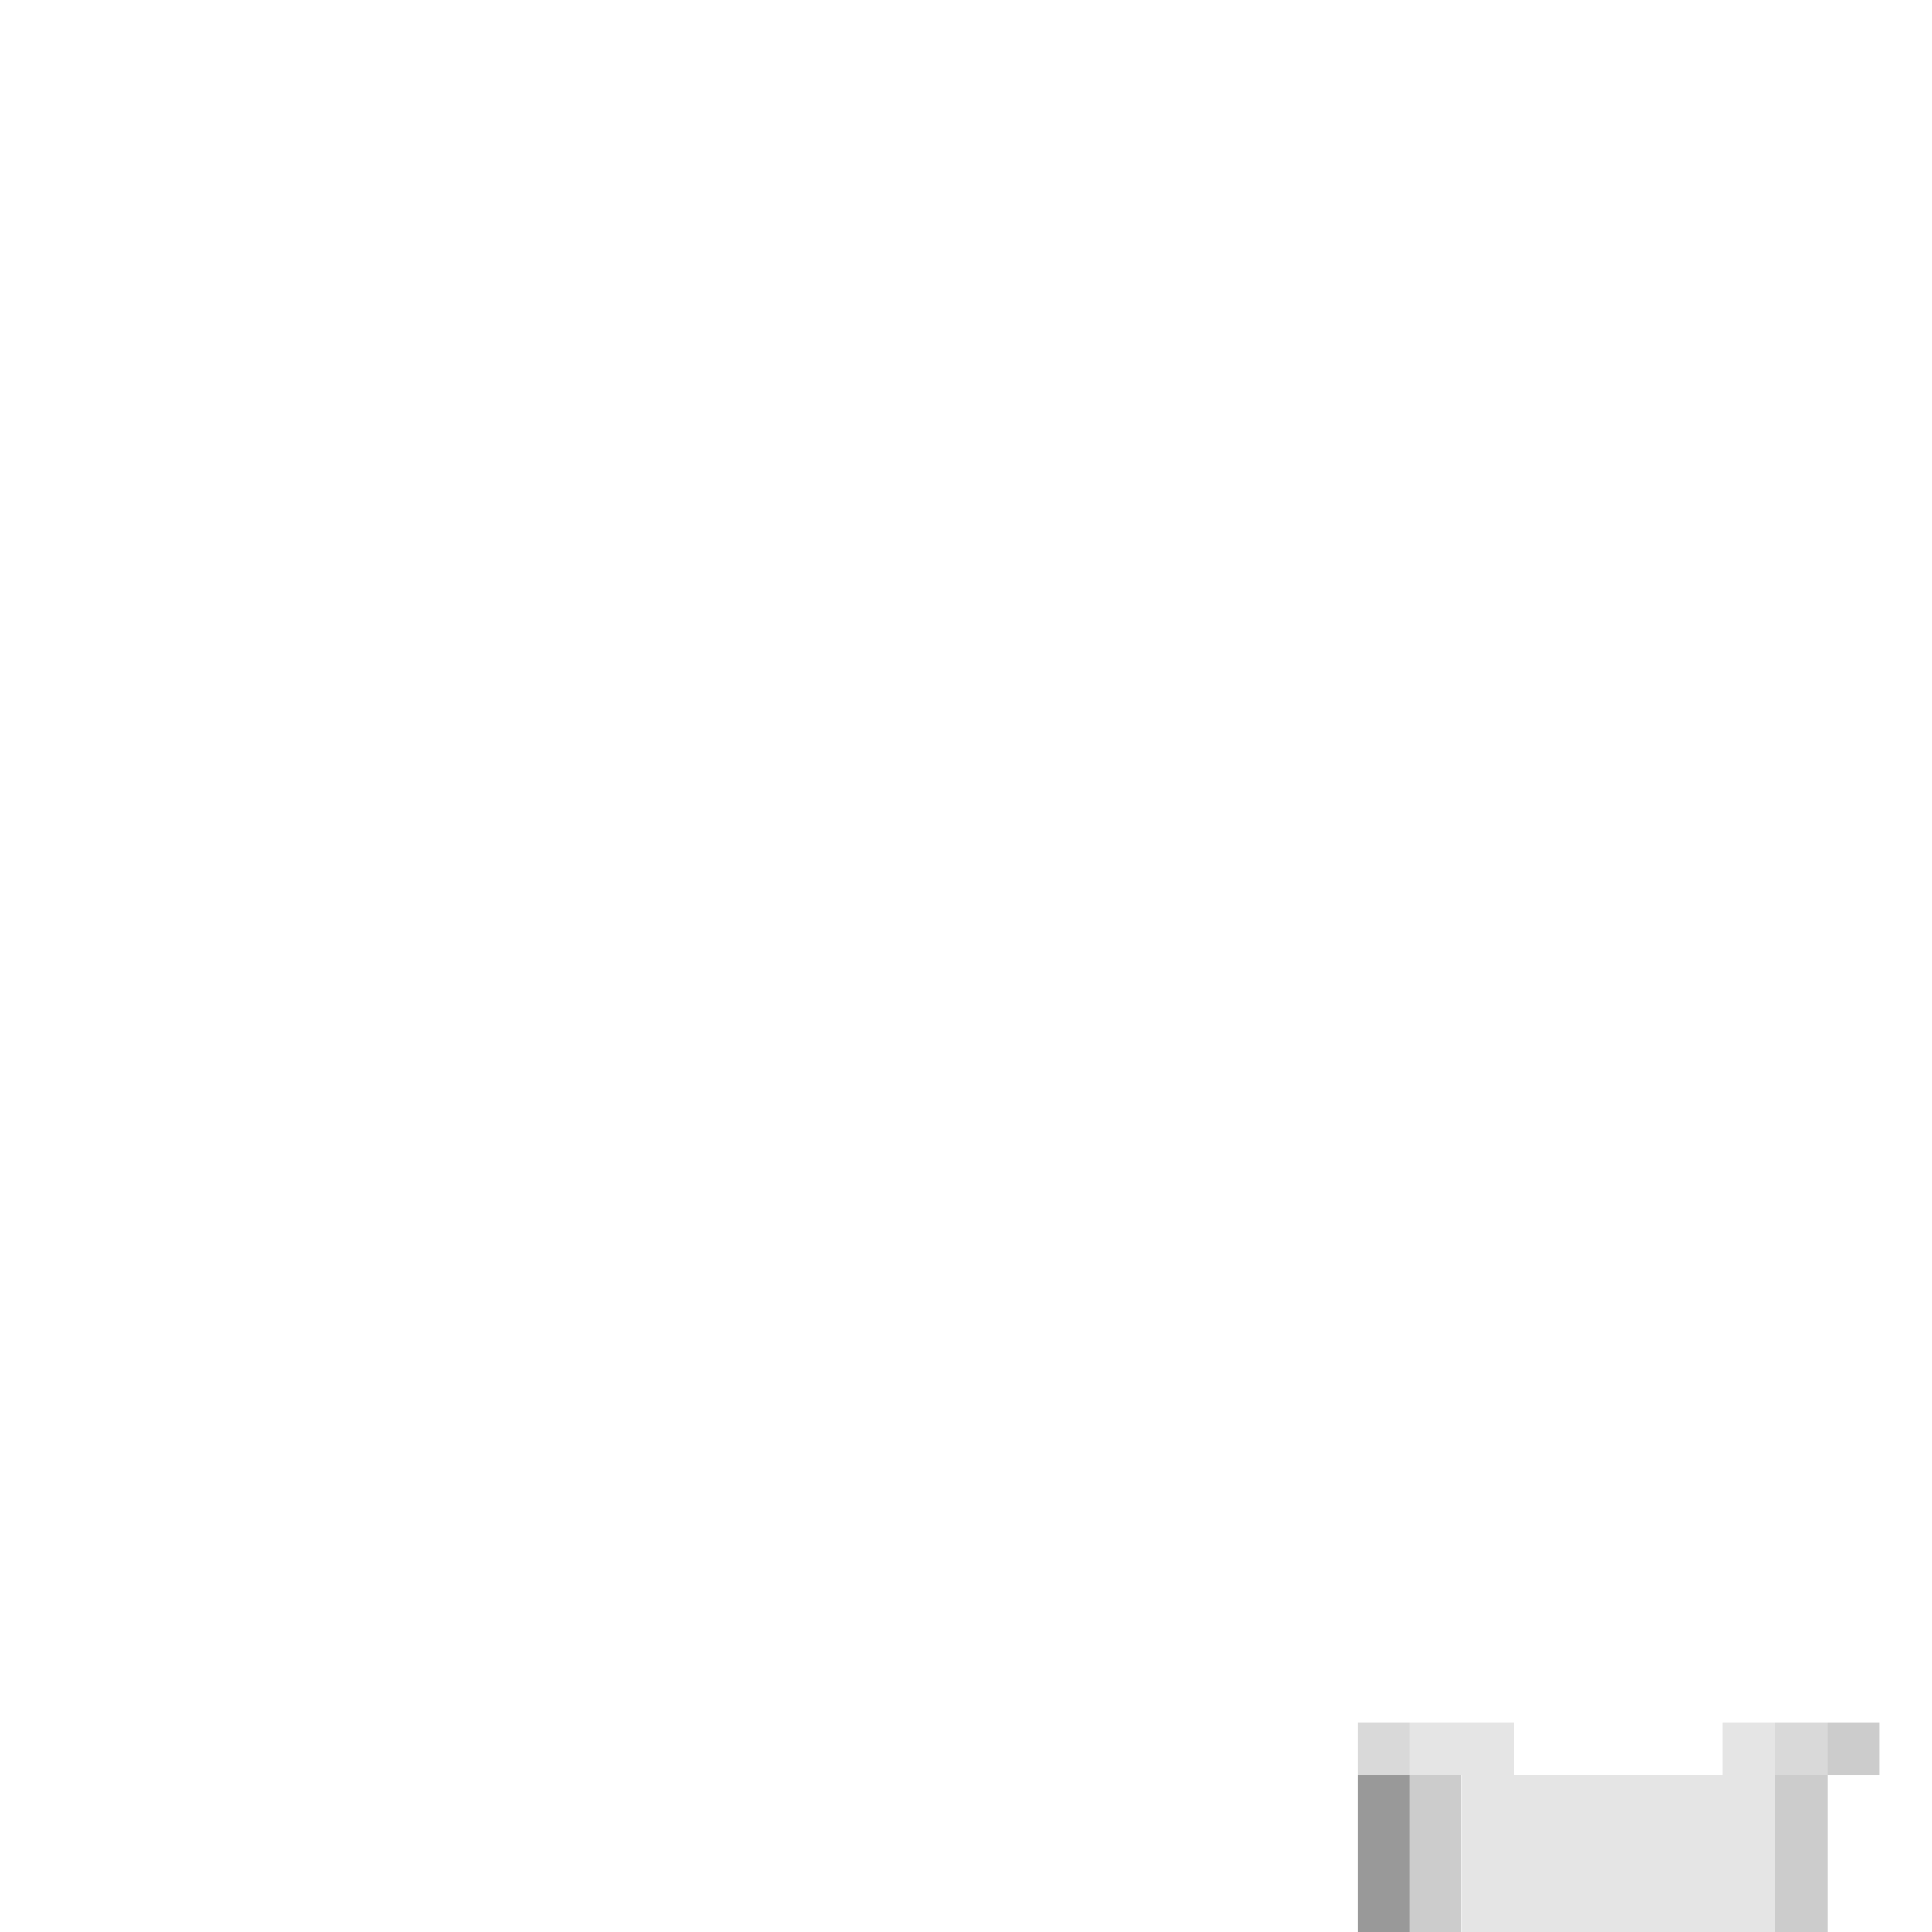
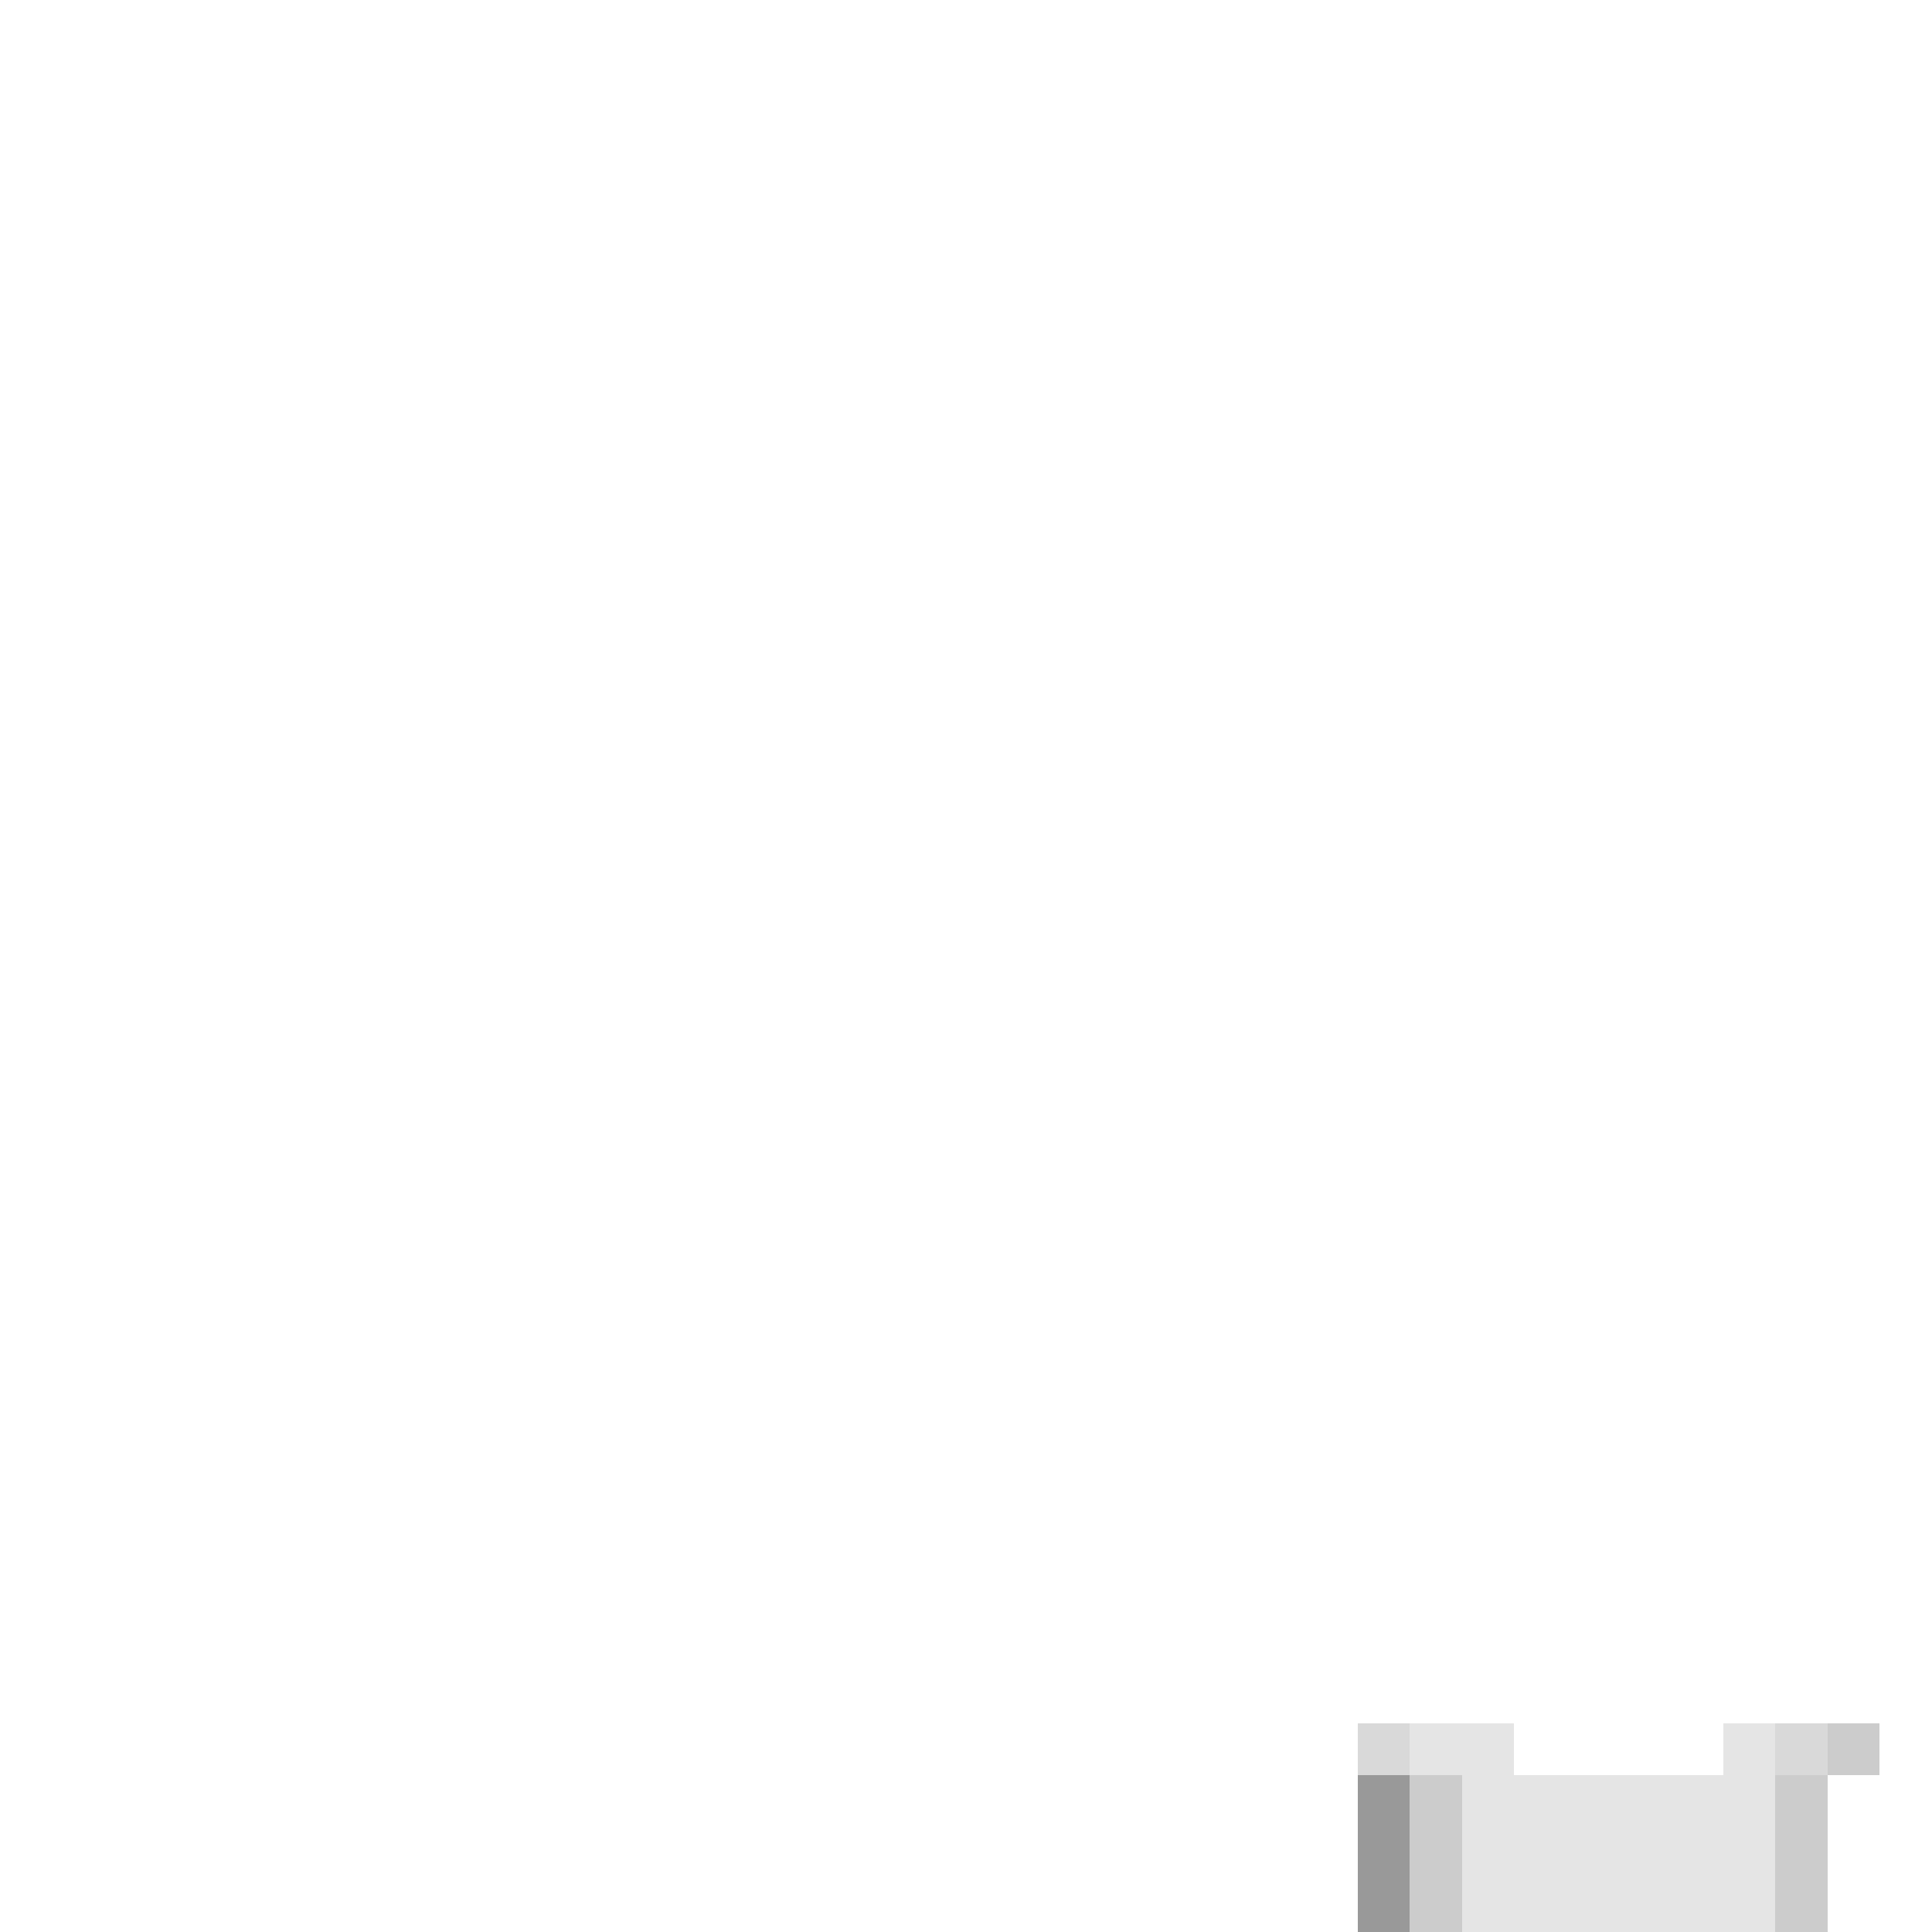
- <svg xmlns="http://www.w3.org/2000/svg" viewBox="0 0 37.925 37.925">
+ <svg xmlns="http://www.w3.org/2000/svg" viewBox="0 0 37 37">
  <style>
    rect { shape-rendering: crispEdges; }
    svg { image-rendering: pixelated; image-rendering: -moz-crisp-edges; image-rendering: crisp-edges; }
  </style>
  <g id="pixels">
-     <rect x="32.80" y="7.17" width="1.02" height="1.025" fill="rgba(255,255,255,0.30)" />
-     <rect x="29.72" y="8.20" width="1.02" height="1.025" fill="rgba(255,255,255,0.30)" />
-     <rect x="29.72" y="9.22" width="1.02" height="1.025" fill="rgba(255,255,255,0.30)" />
-     <rect x="33.82" y="11.27" width="1.02" height="1.025" fill="rgba(255,255,255,0.30)" />
-     <rect x="26.65" y="12.30" width="1.02" height="1.025" fill="rgba(255,255,255,0.30)" />
-     <rect x="32.80" y="12.30" width="1.02" height="1.025" fill="rgba(255,255,255,0.65)" />
-     <rect x="33.82" y="12.30" width="1.02" height="1.025" fill="rgba(255,255,255,0.30)" />
-     <rect x="29.72" y="13.32" width="1.02" height="1.025" fill="rgba(255,255,255,0.30)" />
-     <rect x="28.70" y="14.35" width="1.02" height="1.025" fill="rgba(255,255,255,0.30)" />
-     <rect x="32.80" y="15.37" width="1.02" height="1.025" fill="rgba(255,255,255,0.30)" />
-     <rect x="35.88" y="15.37" width="1.02" height="1.025" fill="rgba(255,255,255,0.30)" />
-     <rect x="27.67" y="16.40" width="1.02" height="1.025" fill="rgba(255,255,255,0.30)" />
-     <rect x="29.72" y="16.40" width="1.02" height="1.025" fill="rgba(255,255,255,0.65)" />
-     <rect x="26.65" y="17.42" width="1.02" height="1.025" fill="rgba(255,255,255,0.30)" />
-     <rect x="28.70" y="17.42" width="1.02" height="1.025" fill="rgba(255,255,255,0.30)" />
-     <rect x="30.75" y="18.45" width="1.02" height="1.025" fill="rgba(255,255,255,0.30)" />
-     <rect x="33.82" y="18.45" width="1.02" height="1.025" fill="rgba(255,255,255,0.30)" />
-     <rect x="28.70" y="19.47" width="1.02" height="1.025" fill="rgba(255,255,255,0.30)" />
-     <rect x="29.72" y="19.47" width="1.02" height="1.025" fill="rgba(255,255,255,0.65)" />
-     <rect x="32.80" y="19.47" width="2.05" height="1.025" fill="rgba(255,255,255,0.30)" />
-     <rect x="35.88" y="19.47" width="1.02" height="1.025" fill="rgba(255,255,255,0.65)" />
-     <rect x="27.67" y="20.50" width="1.02" height="1.025" fill="rgba(255,255,255,0.30)" />
-     <rect x="29.72" y="20.50" width="1.02" height="1.025" fill="rgba(255,255,255,0.30)" />
-     <rect x="31.77" y="20.50" width="2.05" height="1.025" fill="rgba(255,255,255,0.30)" />
-     <rect x="35.88" y="20.50" width="1.02" height="1.025" fill="rgba(255,255,255,0.30)" />
-     <rect x="26.65" y="21.52" width="1.02" height="1.025" fill="rgba(255,255,255,0.30)" />
-     <rect x="27.67" y="21.52" width="1.02" height="1.025" fill="rgba(255,255,255,0.65)" />
-     <rect x="29.72" y="21.52" width="1.02" height="1.025" fill="rgba(255,255,255,0.30)" />
-     <rect x="30.75" y="21.52" width="2.05" height="1.025" fill="rgba(255,255,255,0.65)" />
-     <rect x="35.88" y="21.52" width="1.02" height="1.025" fill="rgba(255,255,255,0.30)" />
-     <rect x="27.67" y="22.55" width="1.02" height="1.025" fill="rgba(255,255,255,0.65)" />
-     <rect x="28.70" y="22.55" width="1.02" height="1.025" fill="rgba(255,255,255,0.30)" />
-     <rect x="31.77" y="22.55" width="5.13" height="1.025" fill="rgba(255,255,255,0.30)" />
-     <rect x="26.65" y="23.57" width="1.02" height="1.025" fill="rgba(255,255,255,0.30)" />
-     <rect x="27.67" y="23.57" width="1.02" height="1.025" fill="rgba(255,255,255,0.65)" />
-     <rect x="29.72" y="23.57" width="1.02" height="1.025" fill="rgba(255,255,255,0.30)" />
-     <rect x="31.77" y="23.57" width="1.02" height="1.025" fill="rgba(255,255,255,0.65)" />
-     <rect x="33.82" y="23.57" width="2.05" height="1.025" fill="rgba(255,255,255,0.65)" />
-     <rect x="35.88" y="23.57" width="1.02" height="1.025" fill="rgba(255,255,255,0.30)" />
-     <rect x="26.65" y="24.60" width="1.02" height="1.025" fill="rgba(255,255,255,0.65)" />
-     <rect x="27.67" y="24.60" width="1.02" height="1.025" fill="rgba(255,255,255,0.30)" />
-     <rect x="28.70" y="24.60" width="1.02" height="1.025" fill="rgba(255,255,255,0.65)" />
-     <rect x="30.75" y="24.60" width="1.02" height="1.025" fill="rgba(255,255,255,0.30)" />
-     <rect x="32.80" y="24.60" width="1.02" height="1.025" fill="rgba(255,255,255,0.65)" />
-     <rect x="35.88" y="24.60" width="1.02" height="1.025" fill="rgba(255,255,255,0.65)" />
-     <rect x="28.70" y="25.62" width="2.05" height="1.025" fill="rgba(255,255,255,0.30)" />
-     <rect x="30.75" y="25.62" width="1.02" height="1.025" fill="rgba(255,255,255,0.65)" />
-     <rect x="31.77" y="25.62" width="2.05" height="1.025" fill="rgba(255,255,255,0.30)" />
-     <rect x="33.82" y="25.62" width="1.02" height="1.025" fill="rgba(255,255,255,0.65)" />
-     <rect x="26.65" y="26.65" width="1.02" height="1.025" fill="rgba(255,255,255,0.65)" />
-     <rect x="28.70" y="26.65" width="1.02" height="1.025" fill="rgba(255,255,255,0.65)" />
-     <rect x="29.72" y="26.65" width="1.02" height="1.025" fill="rgba(255,255,255,0.30)" />
-     <rect x="31.77" y="26.65" width="2.05" height="1.025" fill="rgba(255,255,255,0.30)" />
-     <rect x="35.88" y="26.65" width="1.02" height="1.025" fill="rgba(255,255,255,0.65)" />
-     <rect x="26.65" y="27.67" width="2.05" height="1.025" fill="rgba(255,255,255,0.65)" />
-     <rect x="29.72" y="27.67" width="3.07" height="1.025" fill="rgba(255,255,255,0.30)" />
-     <rect x="35.88" y="27.67" width="1.02" height="1.025" fill="rgba(255,255,255,0.30)" />
-     <rect x="26.65" y="28.70" width="2.05" height="1.025" fill="rgba(255,255,255,0.65)" />
-     <rect x="30.75" y="28.70" width="1.02" height="1.025" fill="rgba(255,255,255,0.65)" />
-     <rect x="32.80" y="28.70" width="4.10" height="1.025" fill="rgba(255,255,255,0.30)" />
-     <rect x="26.65" y="29.72" width="2.05" height="1.025" fill="rgba(255,255,255,0.30)" />
-     <rect x="28.70" y="29.72" width="1.02" height="1.025" fill="rgba(255,255,255,0.65)" />
-     <rect x="29.72" y="29.72" width="1.02" height="1.025" fill="rgba(255,255,255,0.30)" />
-     <rect x="30.75" y="29.72" width="1.02" height="1.025" fill="rgba(255,255,255,0.65)" />
-     <rect x="31.77" y="29.72" width="1.02" height="1.025" fill="rgba(255,255,255,0.30)" />
-     <rect x="32.80" y="29.72" width="1.02" height="1.025" fill="rgba(255,255,255,0.65)" />
-     <rect x="34.85" y="29.72" width="1.02" height="1.025" fill="rgba(255,255,255,0.30)" />
-     <rect x="35.88" y="29.72" width="1.02" height="1.025" fill="rgba(255,255,255,0.65)" />
-     <rect x="26.65" y="30.75" width="1.02" height="1.025" fill="rgba(255,255,255,0.65)" />
-     <rect x="28.70" y="30.75" width="1.02" height="1.025" fill="rgba(255,255,255,0.30)" />
-     <rect x="29.72" y="30.75" width="4.10" height="1.025" fill="rgba(255,255,255,0.65)" />
-     <rect x="34.85" y="30.75" width="1.02" height="1.025" fill="rgba(255,255,255,0.30)" />
-     <rect x="27.67" y="31.77" width="1.02" height="1.025" fill="rgba(255,255,255,0.30)" />
-     <rect x="28.70" y="31.77" width="1.02" height="1.025" fill="rgba(255,255,255,0.65)" />
-     <rect x="29.72" y="31.77" width="1.02" height="1.025" fill="rgba(255,255,255,0.30)" />
-     <rect x="31.77" y="31.77" width="1.02" height="1.025" fill="rgba(255,255,255,0.30)" />
-     <rect x="32.80" y="31.77" width="2.05" height="1.025" fill="rgba(255,255,255,0.65)" />
-     <rect x="34.85" y="31.77" width="1.02" height="1.025" fill="rgba(255,255,255,0.30)" />
-     <rect x="27.67" y="32.80" width="1.02" height="1.025" fill="rgba(255,255,255,0.65)" />
-     <rect x="28.70" y="32.80" width="2.05" height="1.025" fill="rgba(255,255,255,0.30)" />
-     <rect x="30.75" y="32.80" width="1.02" height="1.025" fill="rgba(255,255,255,0.65)" />
-     <rect x="31.77" y="32.80" width="2.05" height="1.025" fill="rgba(255,255,255,0.30)" />
-     <rect x="33.82" y="32.80" width="1.02" height="1.025" fill="rgba(255,255,255,0.65)" />
-     <rect x="34.85" y="32.80" width="2.05" height="1.025" fill="rgba(255,255,255,0.30)" />
-     <rect x="26.65" y="33.82" width="1.02" height="1.025" fill="rgba(217,217,217,1.00)" />
-     <rect x="27.67" y="33.82" width="2.05" height="1.025" fill="rgba(229,229,229,1.00)" />
-     <rect x="29.72" y="33.82" width="4.10" height="1.025" fill="rgba(255,255,255,1.00)" />
-     <rect x="33.82" y="33.82" width="1.02" height="1.025" fill="rgba(229,229,229,1.00)" />
-     <rect x="34.85" y="33.82" width="1.02" height="1.025" fill="rgba(217,217,217,1.00)" />
-     <rect x="35.88" y="33.82" width="1.02" height="1.025" fill="rgba(204,204,204,1.00)" />
-     <rect x="26.65" y="34.85" width="1.02" height="1.025" fill="rgba(153,153,153,1.00)" />
-     <rect x="27.67" y="34.85" width="1.02" height="1.025" fill="rgba(204,204,204,1.00)" />
-     <rect x="28.70" y="34.85" width="6.15" height="1.025" fill="rgba(229,229,229,1.00)" />
-     <rect x="34.85" y="34.85" width="1.02" height="1.025" fill="rgba(204,204,204,1.00)" />
-     <rect x="35.88" y="34.85" width="1.02" height="1.025" fill="rgba(255,255,255,1.00)" />
-     <rect x="26.65" y="35.88" width="1.02" height="1.025" fill="rgba(153,153,153,1.00)" />
-     <rect x="27.67" y="35.88" width="1.02" height="1.025" fill="rgba(204,204,204,1.00)" />
-     <rect x="28.70" y="35.88" width="6.15" height="1.025" fill="rgba(229,229,229,1.00)" />
-     <rect x="34.85" y="35.88" width="1.02" height="1.025" fill="rgba(204,204,204,1.00)" />
-     <rect x="35.88" y="35.88" width="1.02" height="1.025" fill="rgba(255,255,255,1.00)" />
-     <rect x="26.65" y="36.90" width="1.02" height="1.025" fill="rgba(153,153,153,1.00)" />
-     <rect x="27.67" y="36.90" width="1.02" height="1.025" fill="rgba(204,204,204,1.00)" />
-     <rect x="28.70" y="36.90" width="6.15" height="1.025" fill="rgba(229,229,229,1.00)" />
-     <rect x="34.85" y="36.90" width="1.02" height="1.025" fill="rgba(204,204,204,1.00)" />
-     <rect x="35.88" y="36.90" width="1.02" height="1.025" fill="rgba(255,255,255,1.00)" />
+     <rect x="32.00" y="7.00" width="1.00" height="1" fill="rgba(255,255,255,0.30)" />
+     <rect x="29.00" y="8.00" width="1.00" height="1" fill="rgba(255,255,255,0.30)" />
+     <rect x="29.00" y="9.00" width="1.00" height="1" fill="rgba(255,255,255,0.30)" />
+     <rect x="33.00" y="11.00" width="1.00" height="1" fill="rgba(255,255,255,0.30)" />
+     <rect x="26.00" y="12.00" width="1.00" height="1" fill="rgba(255,255,255,0.30)" />
+     <rect x="32.00" y="12.00" width="1.00" height="1" fill="rgba(255,255,255,0.65)" />
+     <rect x="33.00" y="12.00" width="1.00" height="1" fill="rgba(255,255,255,0.30)" />
+     <rect x="29.00" y="13.00" width="1.00" height="1" fill="rgba(255,255,255,0.30)" />
+     <rect x="28.00" y="14.00" width="1.00" height="1" fill="rgba(255,255,255,0.30)" />
+     <rect x="32.00" y="15.00" width="1.00" height="1" fill="rgba(255,255,255,0.30)" />
+     <rect x="35.00" y="15.00" width="1.00" height="1" fill="rgba(255,255,255,0.30)" />
+     <rect x="27.00" y="16.00" width="1.00" height="1" fill="rgba(255,255,255,0.30)" />
+     <rect x="29.00" y="16.00" width="1.00" height="1" fill="rgba(255,255,255,0.65)" />
+     <rect x="26.00" y="17.00" width="1.00" height="1" fill="rgba(255,255,255,0.30)" />
+     <rect x="28.00" y="17.00" width="1.00" height="1" fill="rgba(255,255,255,0.30)" />
+     <rect x="30.00" y="18.00" width="1.00" height="1" fill="rgba(255,255,255,0.30)" />
+     <rect x="33.00" y="18.00" width="1.00" height="1" fill="rgba(255,255,255,0.30)" />
+     <rect x="28.00" y="19.00" width="1.00" height="1" fill="rgba(255,255,255,0.30)" />
+     <rect x="29.00" y="19.00" width="1.00" height="1" fill="rgba(255,255,255,0.65)" />
+     <rect x="32.00" y="19.00" width="2.00" height="1" fill="rgba(255,255,255,0.30)" />
+     <rect x="35.00" y="19.00" width="1.00" height="1" fill="rgba(255,255,255,0.65)" />
+     <rect x="27.00" y="20.00" width="1.00" height="1" fill="rgba(255,255,255,0.30)" />
+     <rect x="29.00" y="20.00" width="1.00" height="1" fill="rgba(255,255,255,0.30)" />
+     <rect x="31.00" y="20.00" width="2.00" height="1" fill="rgba(255,255,255,0.30)" />
+     <rect x="35.00" y="20.00" width="1.00" height="1" fill="rgba(255,255,255,0.30)" />
+     <rect x="26.00" y="21.00" width="1.00" height="1" fill="rgba(255,255,255,0.30)" />
+     <rect x="27.00" y="21.00" width="1.00" height="1" fill="rgba(255,255,255,0.65)" />
+     <rect x="29.00" y="21.00" width="1.00" height="1" fill="rgba(255,255,255,0.30)" />
+     <rect x="30.00" y="21.00" width="2.00" height="1" fill="rgba(255,255,255,0.65)" />
+     <rect x="35.00" y="21.00" width="1.00" height="1" fill="rgba(255,255,255,0.30)" />
+     <rect x="27.00" y="22.00" width="1.00" height="1" fill="rgba(255,255,255,0.65)" />
+     <rect x="28.00" y="22.00" width="1.00" height="1" fill="rgba(255,255,255,0.30)" />
+     <rect x="31.00" y="22.00" width="5.00" height="1" fill="rgba(255,255,255,0.30)" />
+     <rect x="26.00" y="23.00" width="1.00" height="1" fill="rgba(255,255,255,0.30)" />
+     <rect x="27.00" y="23.00" width="1.00" height="1" fill="rgba(255,255,255,0.65)" />
+     <rect x="29.00" y="23.00" width="1.00" height="1" fill="rgba(255,255,255,0.30)" />
+     <rect x="31.00" y="23.00" width="1.00" height="1" fill="rgba(255,255,255,0.65)" />
+     <rect x="33.00" y="23.00" width="2.00" height="1" fill="rgba(255,255,255,0.65)" />
+     <rect x="35.00" y="23.00" width="1.00" height="1" fill="rgba(255,255,255,0.30)" />
+     <rect x="26.00" y="24.00" width="1.00" height="1" fill="rgba(255,255,255,0.65)" />
+     <rect x="27.00" y="24.00" width="1.00" height="1" fill="rgba(255,255,255,0.30)" />
+     <rect x="28.00" y="24.00" width="1.00" height="1" fill="rgba(255,255,255,0.65)" />
+     <rect x="30.00" y="24.00" width="1.00" height="1" fill="rgba(255,255,255,0.30)" />
+     <rect x="32.00" y="24.00" width="1.00" height="1" fill="rgba(255,255,255,0.65)" />
+     <rect x="35.00" y="24.00" width="1.00" height="1" fill="rgba(255,255,255,0.65)" />
+     <rect x="28.00" y="25.00" width="2.00" height="1" fill="rgba(255,255,255,0.30)" />
+     <rect x="30.00" y="25.00" width="1.00" height="1" fill="rgba(255,255,255,0.65)" />
+     <rect x="31.00" y="25.00" width="2.00" height="1" fill="rgba(255,255,255,0.30)" />
+     <rect x="33.00" y="25.00" width="1.00" height="1" fill="rgba(255,255,255,0.65)" />
+     <rect x="26.00" y="26.00" width="1.00" height="1" fill="rgba(255,255,255,0.65)" />
+     <rect x="28.00" y="26.00" width="1.00" height="1" fill="rgba(255,255,255,0.65)" />
+     <rect x="29.00" y="26.00" width="1.00" height="1" fill="rgba(255,255,255,0.30)" />
+     <rect x="31.00" y="26.00" width="2.00" height="1" fill="rgba(255,255,255,0.30)" />
+     <rect x="35.00" y="26.00" width="1.00" height="1" fill="rgba(255,255,255,0.65)" />
+     <rect x="26.00" y="27.00" width="2.00" height="1" fill="rgba(255,255,255,0.65)" />
+     <rect x="29.00" y="27.00" width="3.00" height="1" fill="rgba(255,255,255,0.30)" />
+     <rect x="35.00" y="27.00" width="1.00" height="1" fill="rgba(255,255,255,0.30)" />
+     <rect x="26.00" y="28.00" width="2.00" height="1" fill="rgba(255,255,255,0.65)" />
+     <rect x="30.00" y="28.00" width="1.00" height="1" fill="rgba(255,255,255,0.65)" />
+     <rect x="32.00" y="28.00" width="4.00" height="1" fill="rgba(255,255,255,0.30)" />
+     <rect x="26.00" y="29.00" width="2.00" height="1" fill="rgba(255,255,255,0.30)" />
+     <rect x="28.00" y="29.00" width="1.00" height="1" fill="rgba(255,255,255,0.65)" />
+     <rect x="29.00" y="29.00" width="1.00" height="1" fill="rgba(255,255,255,0.30)" />
+     <rect x="30.00" y="29.00" width="1.00" height="1" fill="rgba(255,255,255,0.65)" />
+     <rect x="31.00" y="29.00" width="1.00" height="1" fill="rgba(255,255,255,0.30)" />
+     <rect x="32.00" y="29.00" width="1.00" height="1" fill="rgba(255,255,255,0.65)" />
+     <rect x="34.00" y="29.00" width="1.00" height="1" fill="rgba(255,255,255,0.30)" />
+     <rect x="35.00" y="29.00" width="1.00" height="1" fill="rgba(255,255,255,0.65)" />
+     <rect x="26.00" y="30.00" width="1.00" height="1" fill="rgba(255,255,255,0.65)" />
+     <rect x="28.00" y="30.00" width="1.00" height="1" fill="rgba(255,255,255,0.30)" />
+     <rect x="29.00" y="30.00" width="4.00" height="1" fill="rgba(255,255,255,0.65)" />
+     <rect x="34.00" y="30.00" width="1.00" height="1" fill="rgba(255,255,255,0.30)" />
+     <rect x="27.00" y="31.00" width="1.00" height="1" fill="rgba(255,255,255,0.30)" />
+     <rect x="28.00" y="31.00" width="1.00" height="1" fill="rgba(255,255,255,0.65)" />
+     <rect x="29.00" y="31.00" width="1.00" height="1" fill="rgba(255,255,255,0.30)" />
+     <rect x="31.00" y="31.00" width="1.00" height="1" fill="rgba(255,255,255,0.30)" />
+     <rect x="32.00" y="31.00" width="2.00" height="1" fill="rgba(255,255,255,0.65)" />
+     <rect x="34.00" y="31.00" width="1.00" height="1" fill="rgba(255,255,255,0.30)" />
+     <rect x="27.00" y="32.00" width="1.00" height="1" fill="rgba(255,255,255,0.65)" />
+     <rect x="28.00" y="32.00" width="2.00" height="1" fill="rgba(255,255,255,0.30)" />
+     <rect x="30.00" y="32.00" width="1.00" height="1" fill="rgba(255,255,255,0.65)" />
+     <rect x="31.00" y="32.00" width="2.00" height="1" fill="rgba(255,255,255,0.30)" />
+     <rect x="33.00" y="32.00" width="1.00" height="1" fill="rgba(255,255,255,0.65)" />
+     <rect x="34.00" y="32.00" width="2.00" height="1" fill="rgba(255,255,255,0.30)" />
+     <rect x="26.00" y="33.00" width="1.00" height="1" fill="rgba(217,217,217,1.00)" />
+     <rect x="27.00" y="33.00" width="2.00" height="1" fill="rgba(229,229,229,1.00)" />
+     <rect x="29.00" y="33.00" width="4.00" height="1" fill="rgba(255,255,255,1.00)" />
+     <rect x="33.00" y="33.00" width="1.00" height="1" fill="rgba(229,229,229,1.00)" />
+     <rect x="34.00" y="33.00" width="1.00" height="1" fill="rgba(217,217,217,1.00)" />
+     <rect x="35.00" y="33.00" width="1.00" height="1" fill="rgba(204,204,204,1.00)" />
+     <rect x="26.00" y="34.00" width="1.00" height="1" fill="rgba(153,153,153,1.00)" />
+     <rect x="27.00" y="34.00" width="1.00" height="1" fill="rgba(204,204,204,1.00)" />
+     <rect x="28.00" y="34.00" width="6.00" height="1" fill="rgba(229,229,229,1.00)" />
+     <rect x="34.00" y="34.00" width="1.00" height="1" fill="rgba(204,204,204,1.00)" />
+     <rect x="35.00" y="34.00" width="1.00" height="1" fill="rgba(255,255,255,1.00)" />
+     <rect x="26.00" y="35.00" width="1.00" height="1" fill="rgba(153,153,153,1.00)" />
+     <rect x="27.00" y="35.00" width="1.00" height="1" fill="rgba(204,204,204,1.00)" />
+     <rect x="28.00" y="35.00" width="6.00" height="1" fill="rgba(229,229,229,1.00)" />
+     <rect x="34.00" y="35.00" width="1.00" height="1" fill="rgba(204,204,204,1.00)" />
+     <rect x="35.00" y="35.00" width="1.00" height="1" fill="rgba(255,255,255,1.00)" />
+     <rect x="26.00" y="36.00" width="1.00" height="1" fill="rgba(153,153,153,1.00)" />
+     <rect x="27.00" y="36.00" width="1.00" height="1" fill="rgba(204,204,204,1.00)" />
+     <rect x="28.00" y="36.00" width="6.00" height="1" fill="rgba(229,229,229,1.00)" />
+     <rect x="34.00" y="36.00" width="1.00" height="1" fill="rgba(204,204,204,1.00)" />
+     <rect x="35.00" y="36.00" width="1.00" height="1" fill="rgba(255,255,255,1.00)" />
  </g>
</svg>
